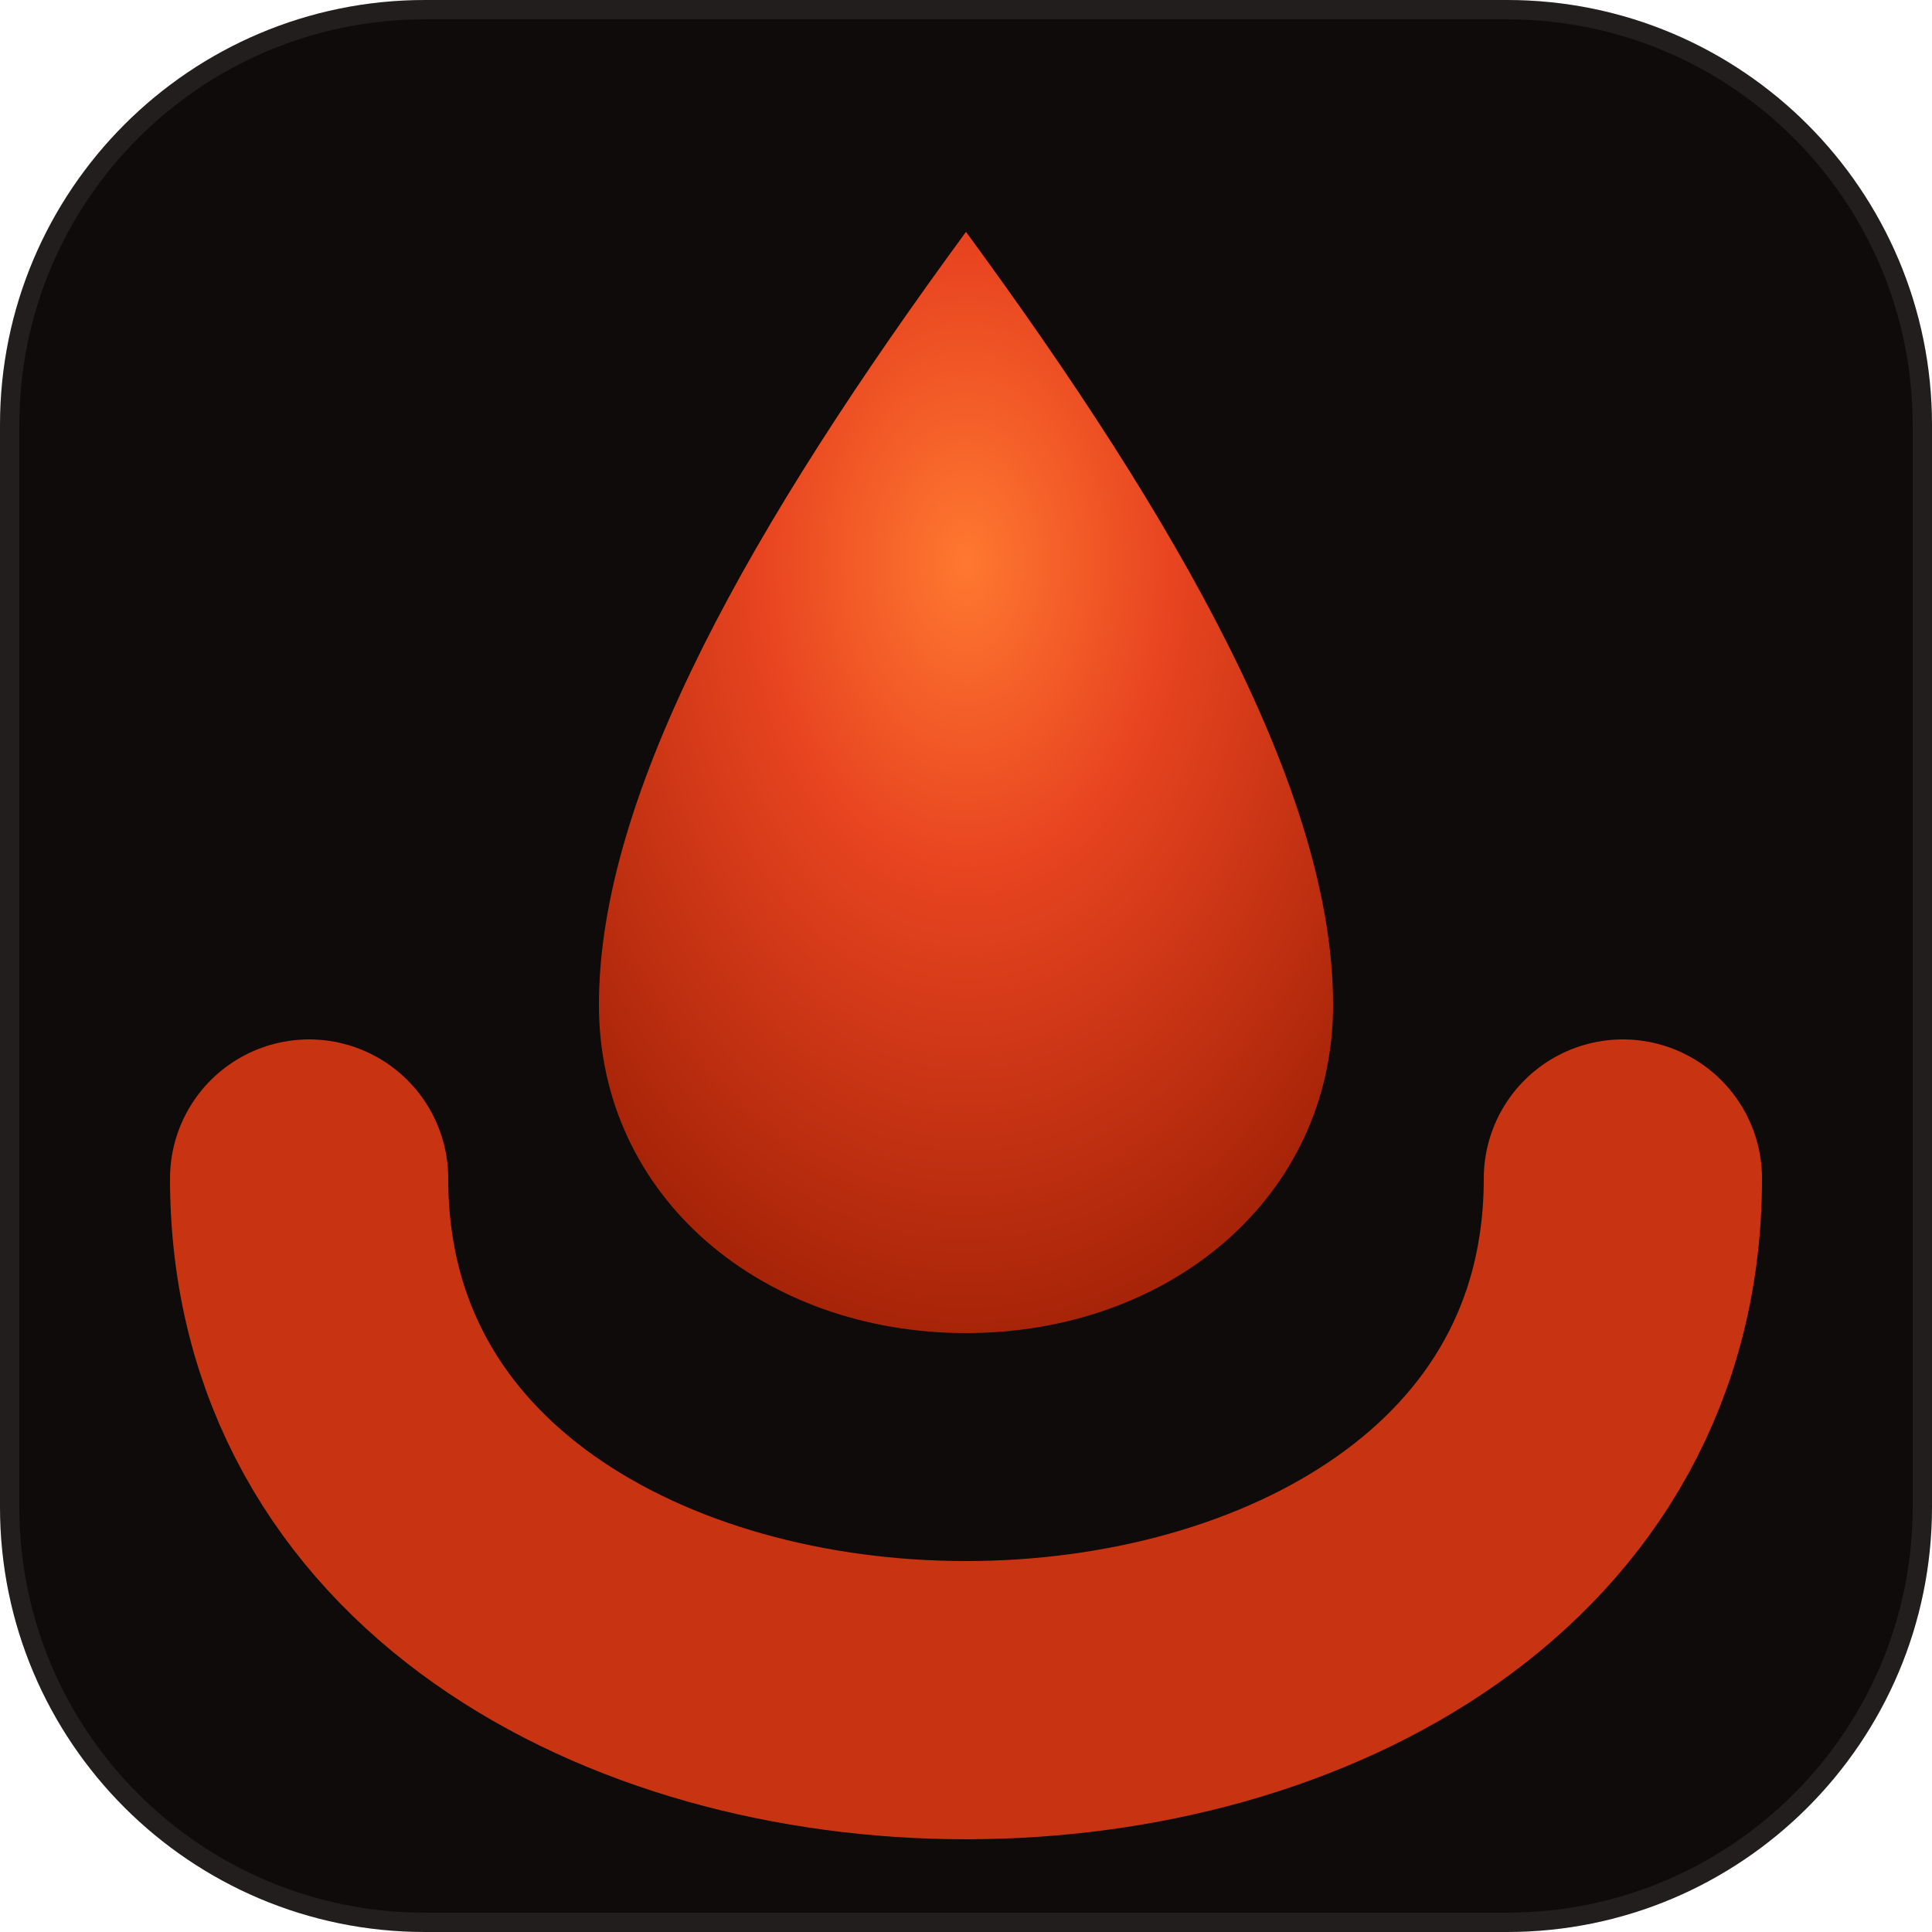
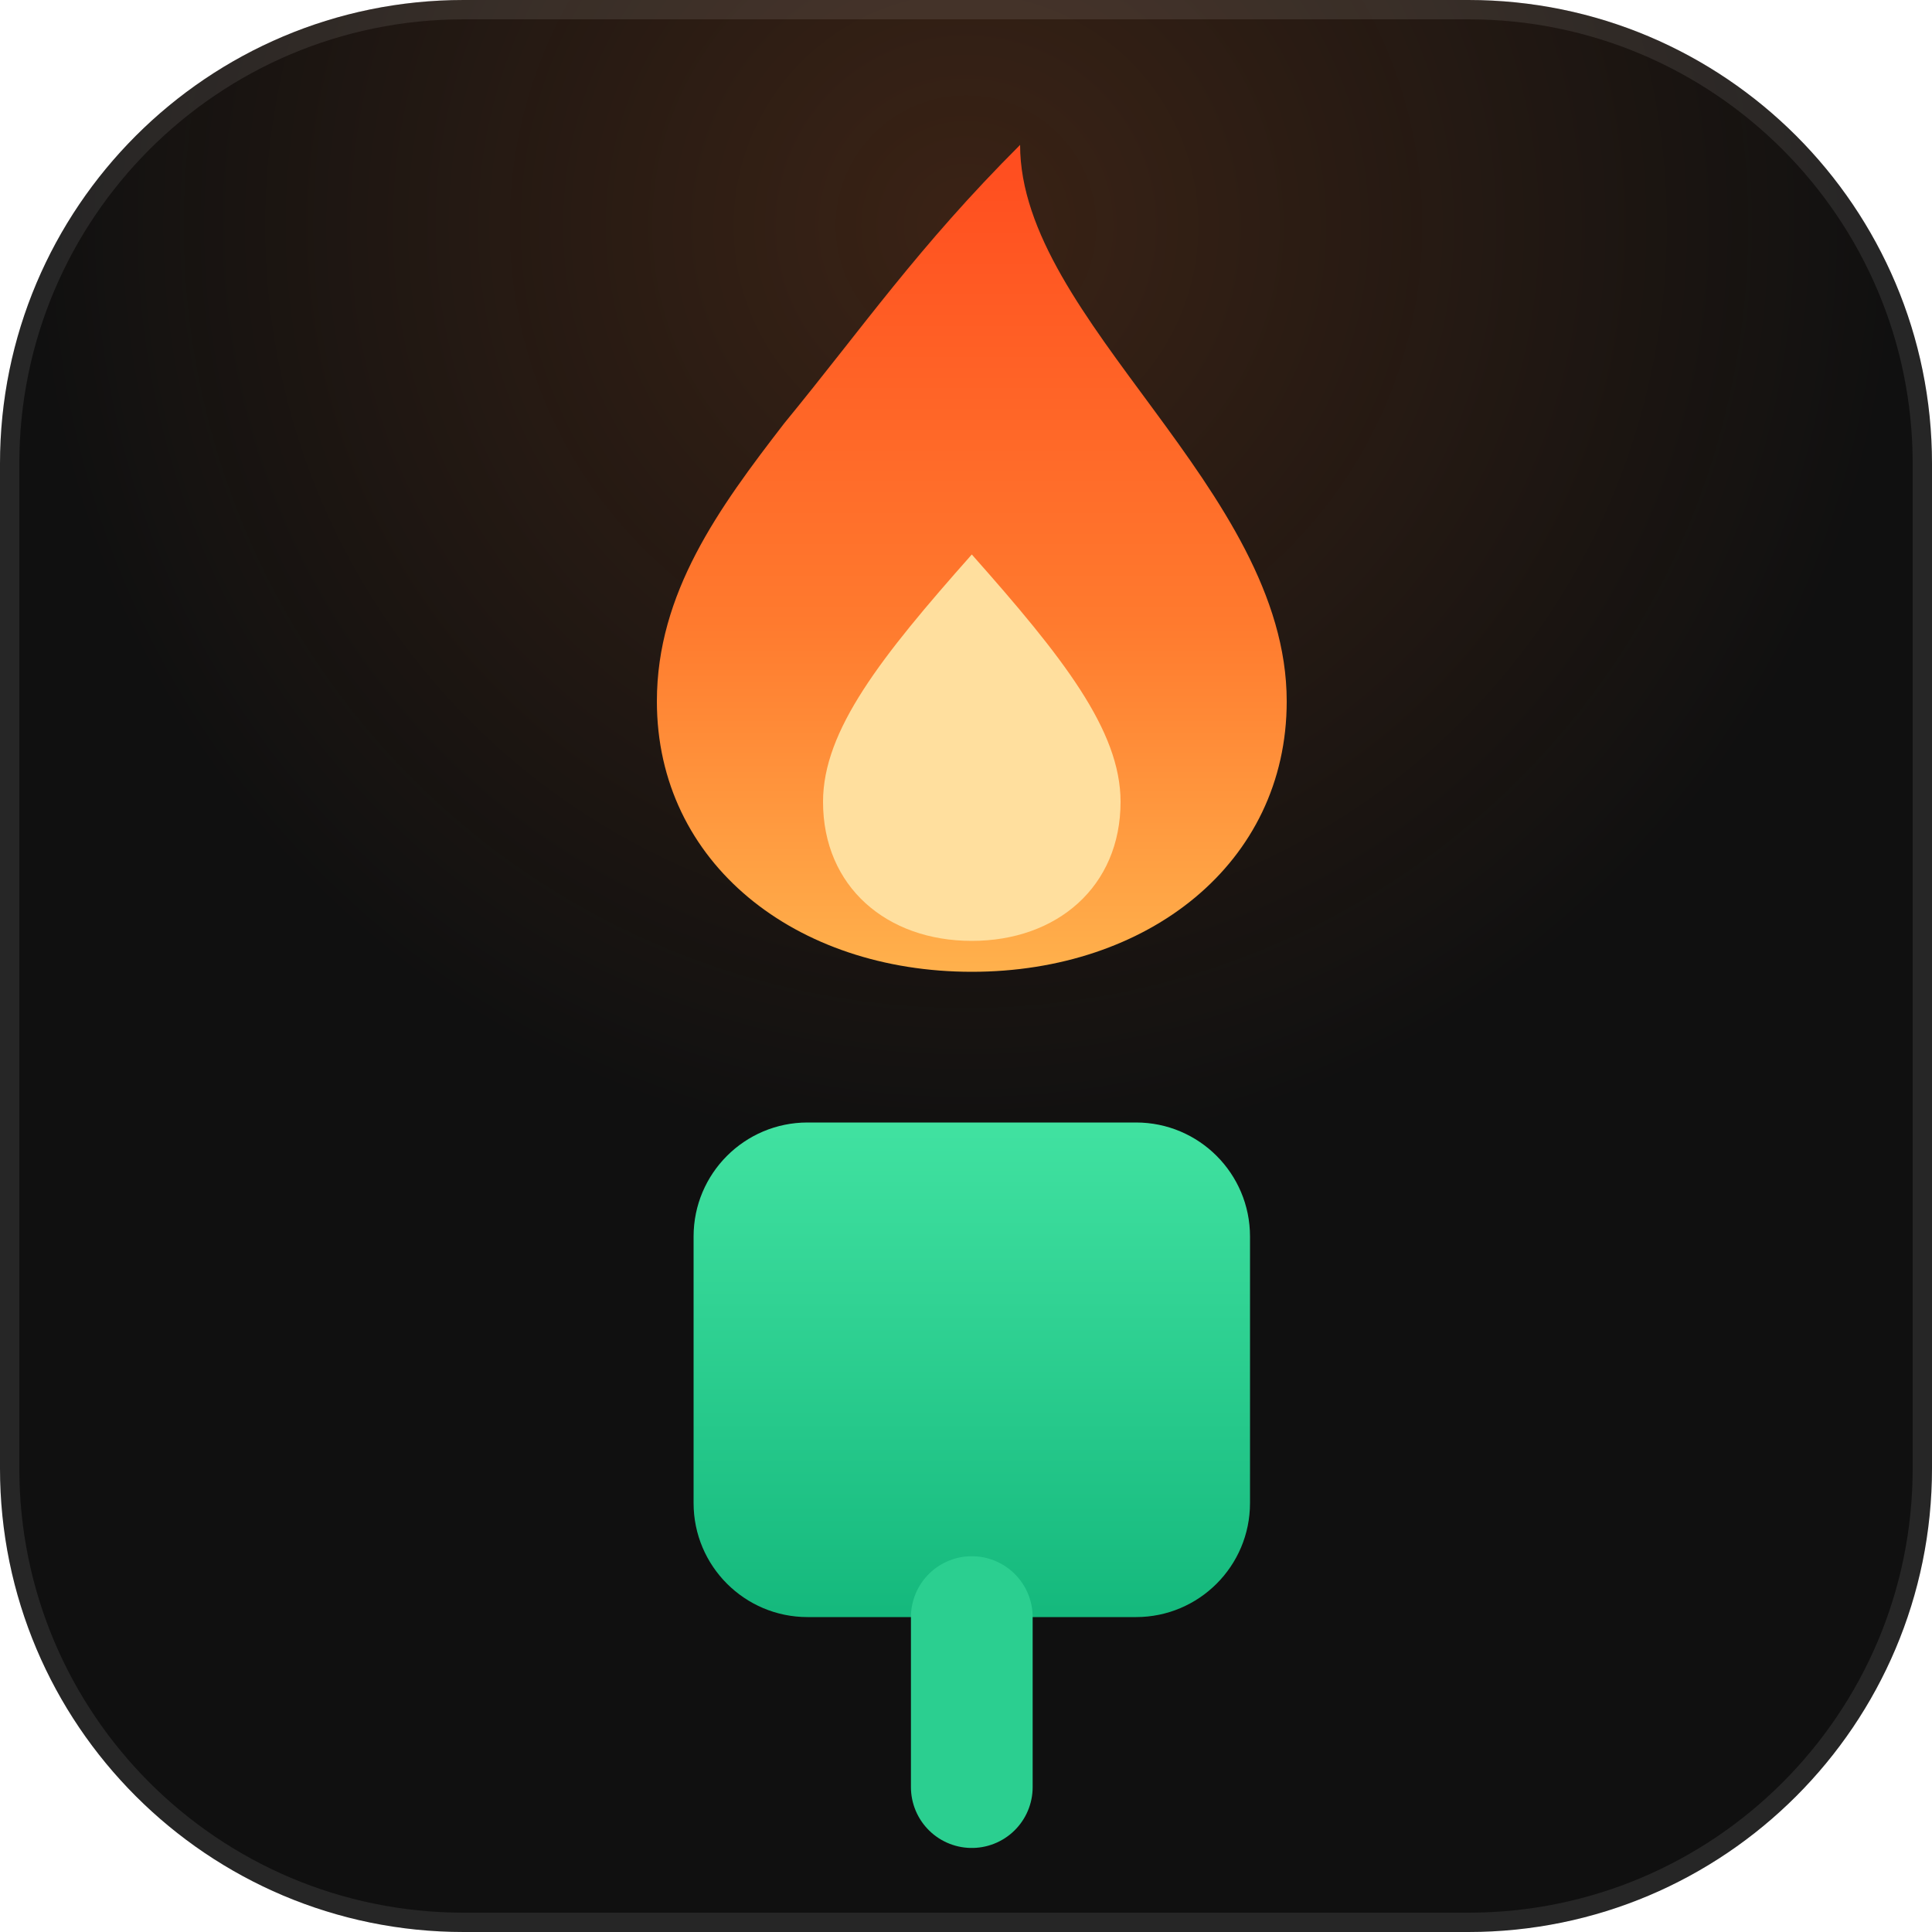
<svg xmlns="http://www.w3.org/2000/svg" viewBox="0 0 100 100">
  <defs>
-     <radialGradient id="fg" cx="50%" cy="30%" r="70%" gradientUnits="objectBoundingBox">
-       <stop offset="0%" stop-color="#ff7830" />
-       <stop offset="40%" stop-color="#e84420" />
-       <stop offset="100%" stop-color="#a82408" />
+     <linearGradient id="ef" x1="50" y1="8" x2="50" y2="52" gradientUnits="userSpaceOnUse">
+       <stop offset="0%" stop-color="#ff4d1f" />
+       <stop offset="55%" stop-color="#ff7a2e" />
+       <stop offset="100%" stop-color="#ffb64f" />
+     </linearGradient>
+     <linearGradient id="ec" x1="50" y1="58" x2="50" y2="84" gradientUnits="userSpaceOnUse">
+       <stop offset="0%" stop-color="#41e2a1" />
+       <stop offset="100%" stop-color="#14b87c" />
+     </linearGradient>
+     <radialGradient id="eg" cx="50%" cy="12%" r="80%">
+       <stop offset="0%" stop-color="rgba(255,122,46,0.18)" />
+       <stop offset="60%" stop-color="rgba(255,122,46,0)" />
    </radialGradient>
  </defs>
-   <rect width="100" height="100" rx="22" fill="#0e0b0a" />
-   <rect x="0.5" y="0.5" width="99" height="99" rx="21.5" fill="none" stroke="rgba(255,255,255,0.08)" stroke-width="1" />
-   <path d="M 16 61 C 16 97 84 97 84 61" stroke="#c83412" stroke-width="14.4" stroke-linecap="round" fill="none" />
-   <path d="M 50 12            C 61 27 69 41 69 52            C 69 62 60.5 69 50 69            C 39.5 69 31 62 31 52            C 31 41 39 27 50 12 Z" fill="url(#fg)" />
+   <rect width="100" height="100" rx="24" fill="#101010" />
+   <rect width="100" height="100" rx="24" fill="url(#eg)" />
+   <rect x="0.5" y="0.5" width="99" height="99" rx="23.5" fill="none" stroke="rgba(255,255,255,0.09)" stroke-width="1" />
+   <path d="M 52.8 7.5            C 52.8 16.6 66.6 25.3 66.6 36.3            C 66.6 44.7 59.4 50.3 50.3 50.3            C 41.2 50.3 34 44.7 34 36.3            C 34 30.7 37.2 26.3 40.6 21.9            C 44.7 16.9 47.5 12.8 52.8 7.5 Z" fill="url(#ef)" />
+   <path d="M 50.3 28.7            C 55 34 58 37.8 58 41.5            C 58 45.9 54.7 48.7 50.3 48.7            C 45.9 48.7 42.6 45.9 42.6 41.5            C 42.6 37.8 45.6 34 50.3 28.7 Z" fill="#ffdf9e" />
+   <rect x="35.9" y="58.1" width="28.8" height="25.6" rx="5.9" fill="url(#ec)" />
+   <path d="M 50.3 83.7 L 50.3 92.5" stroke="#2bcf90" stroke-width="6.3" stroke-linecap="round" />
</svg>
